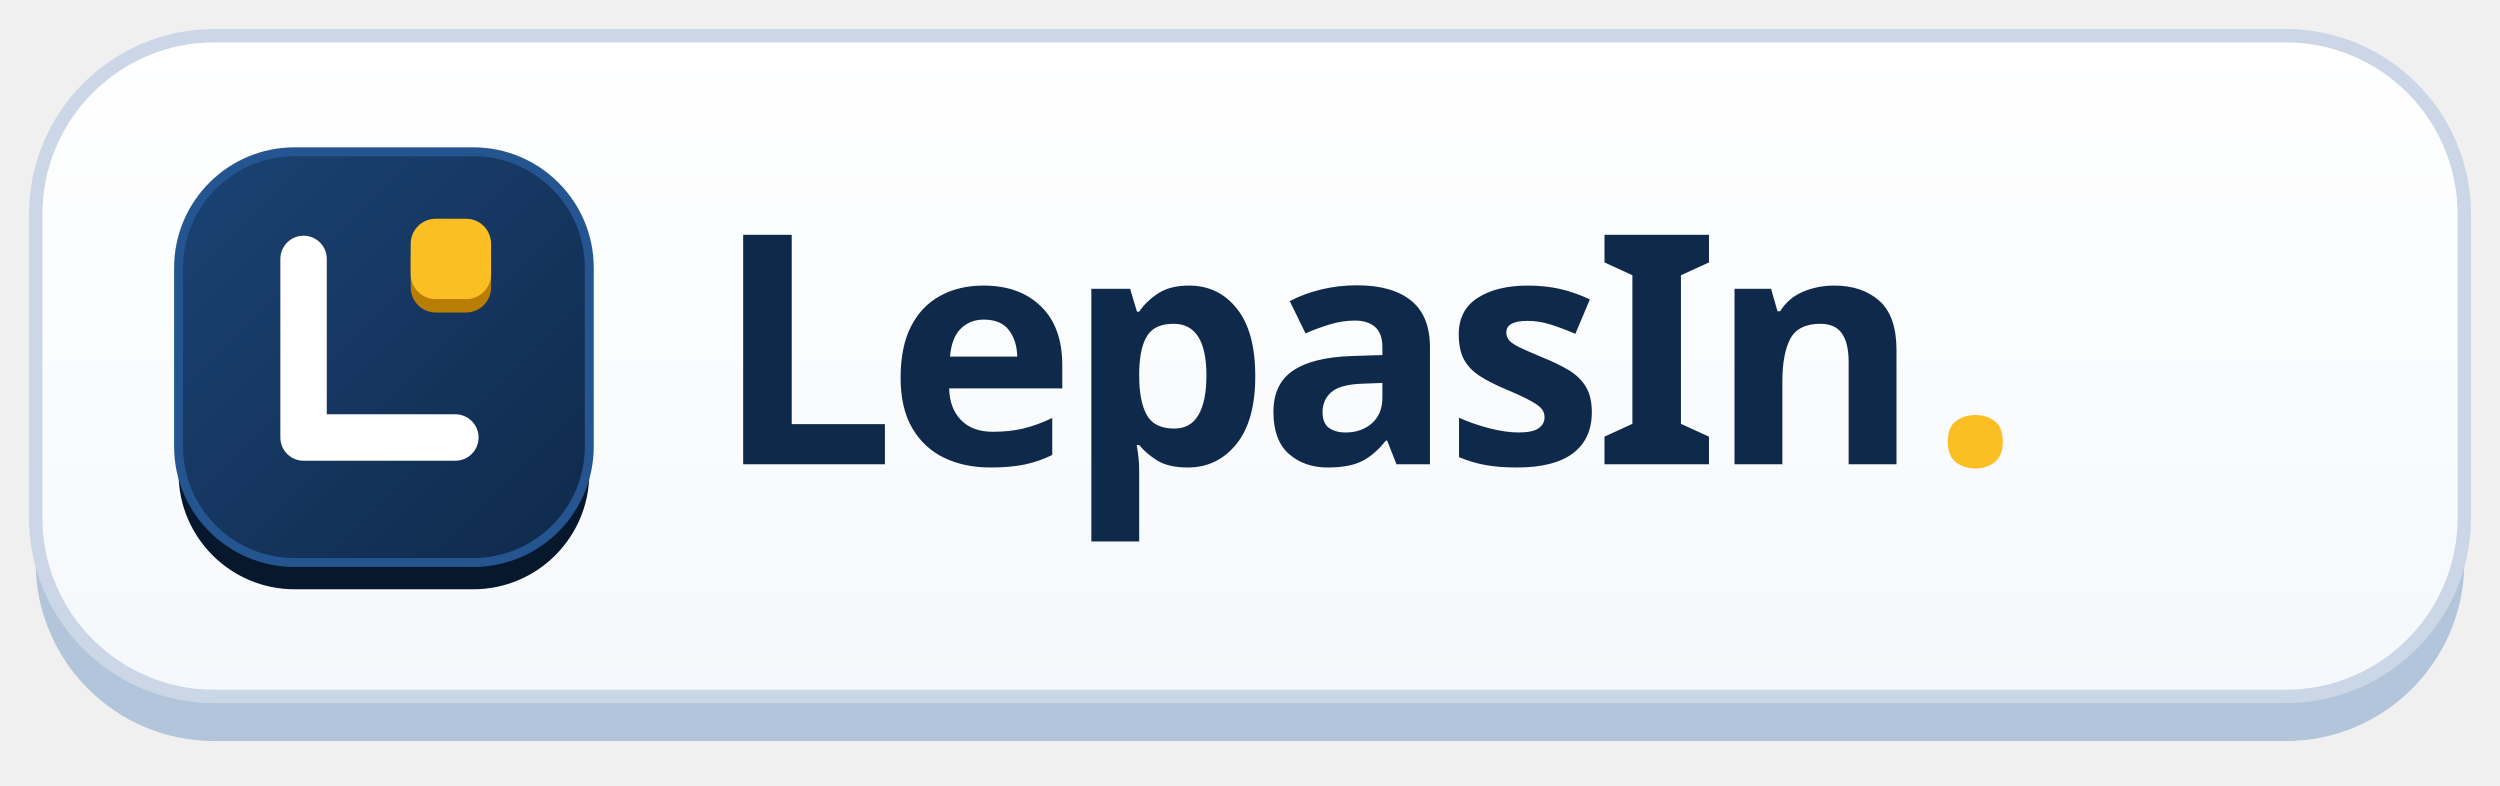
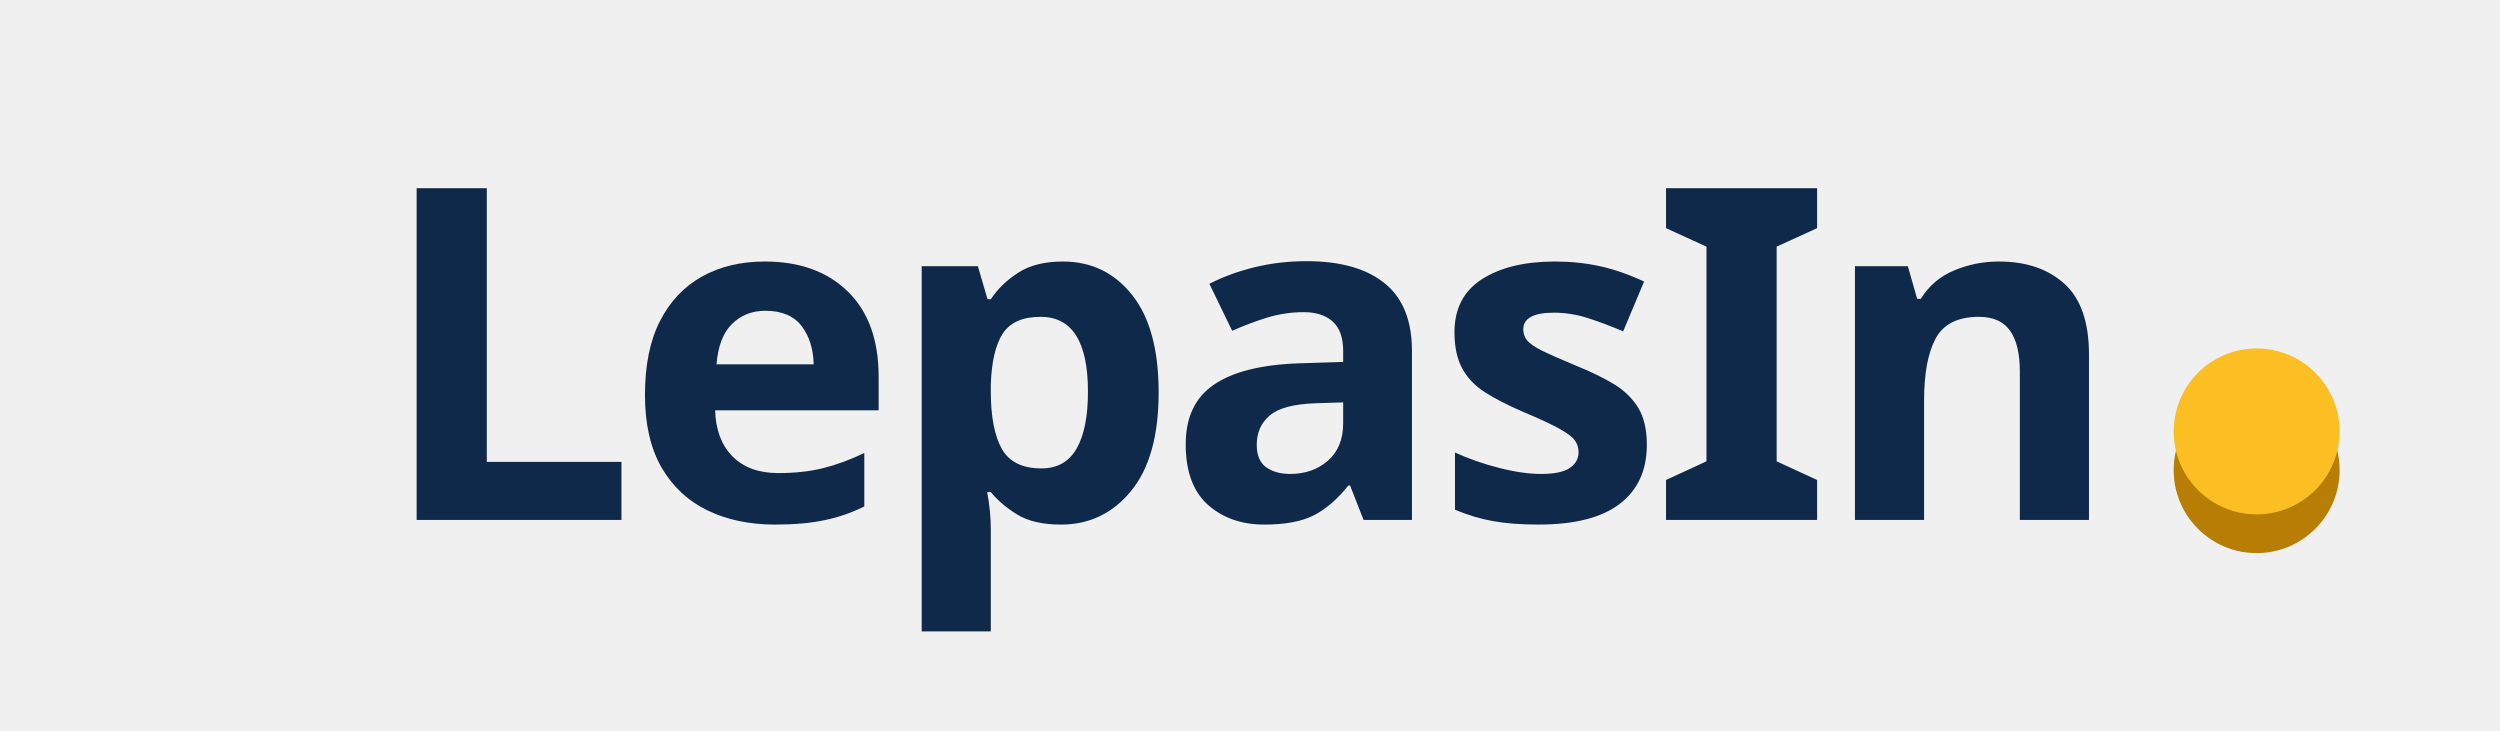
- <svg xmlns="http://www.w3.org/2000/svg" viewBox="0 0 280 88" width="280" height="88" role="img" aria-label="Logo LepasIn">
-   <defs>
-     <linearGradient id="lepasinNavyGrad" x1="0%" y1="0%" x2="100%" y2="100%">
-       <stop offset="0%" stop-color="#1B4375" />
-       <stop offset="100%" stop-color="#0F294A" />
-     </linearGradient>
-     <linearGradient id="lepasinCardGrad" x1="0%" y1="0%" x2="0%" y2="100%">
-       <stop offset="0%" stop-color="#FFFFFF" />
-       <stop offset="100%" stop-color="#F5F8FC" />
-     </linearGradient>
-   </defs>
-   <rect x="4" y="9" width="272" height="74" rx="20" fill="#B3C5DB" />
-   <rect x="4" y="4" width="272" height="74" rx="20" fill="url(#lepasinCardGrad)" stroke="#CBD7E6" stroke-width="1.5" />
-   <rect x="20" y="20" width="46" height="46" rx="13" fill="#07172C" />
-   <rect x="20" y="17" width="46" height="46" rx="13" fill="url(#lepasinNavyGrad)" stroke="#245591" stroke-width="1" />
-   <path d="M34 29v20h17" fill="none" stroke="#FFFFFF" stroke-width="5.2" stroke-linecap="round" stroke-linejoin="round" />
-   <rect x="46" y="26" width="9" height="9" rx="2.8" fill="#B87D04" />
-   <rect x="46" y="24.5" width="9" height="9" rx="2.8" fill="#FBBF24" />
-   <text x="80" y="52" font-family="'Plus Jakarta Sans', 'Segoe UI', system-ui, -apple-system, BlinkMacSystemFont, sans-serif" font-size="36" font-weight="800" letter-spacing="-1.1" fill="#0F294A">LepasIn<tspan dx="1" fill="#FBBF24">.</tspan>
-   </text>
+ <svg xmlns="http://www.w3.org/2000/svg" viewBox="0 0 226 66" width="226" height="66" role="img" aria-label="Logo LepasIn">
+   <text x="192" y="47" text-anchor="end" font-family="'Plus Jakarta Sans', 'Segoe UI', system-ui, -apple-system, BlinkMacSystemFont, sans-serif" font-size="42" font-weight="800" letter-spacing="-1.2" fill="#0F294A">LepasIn</text>
+   <circle cx="204" cy="42.5" r="7.5" fill="#B87D04" />
+   <circle cx="204" cy="39" r="7.5" fill="#FBBF24" />
</svg>
